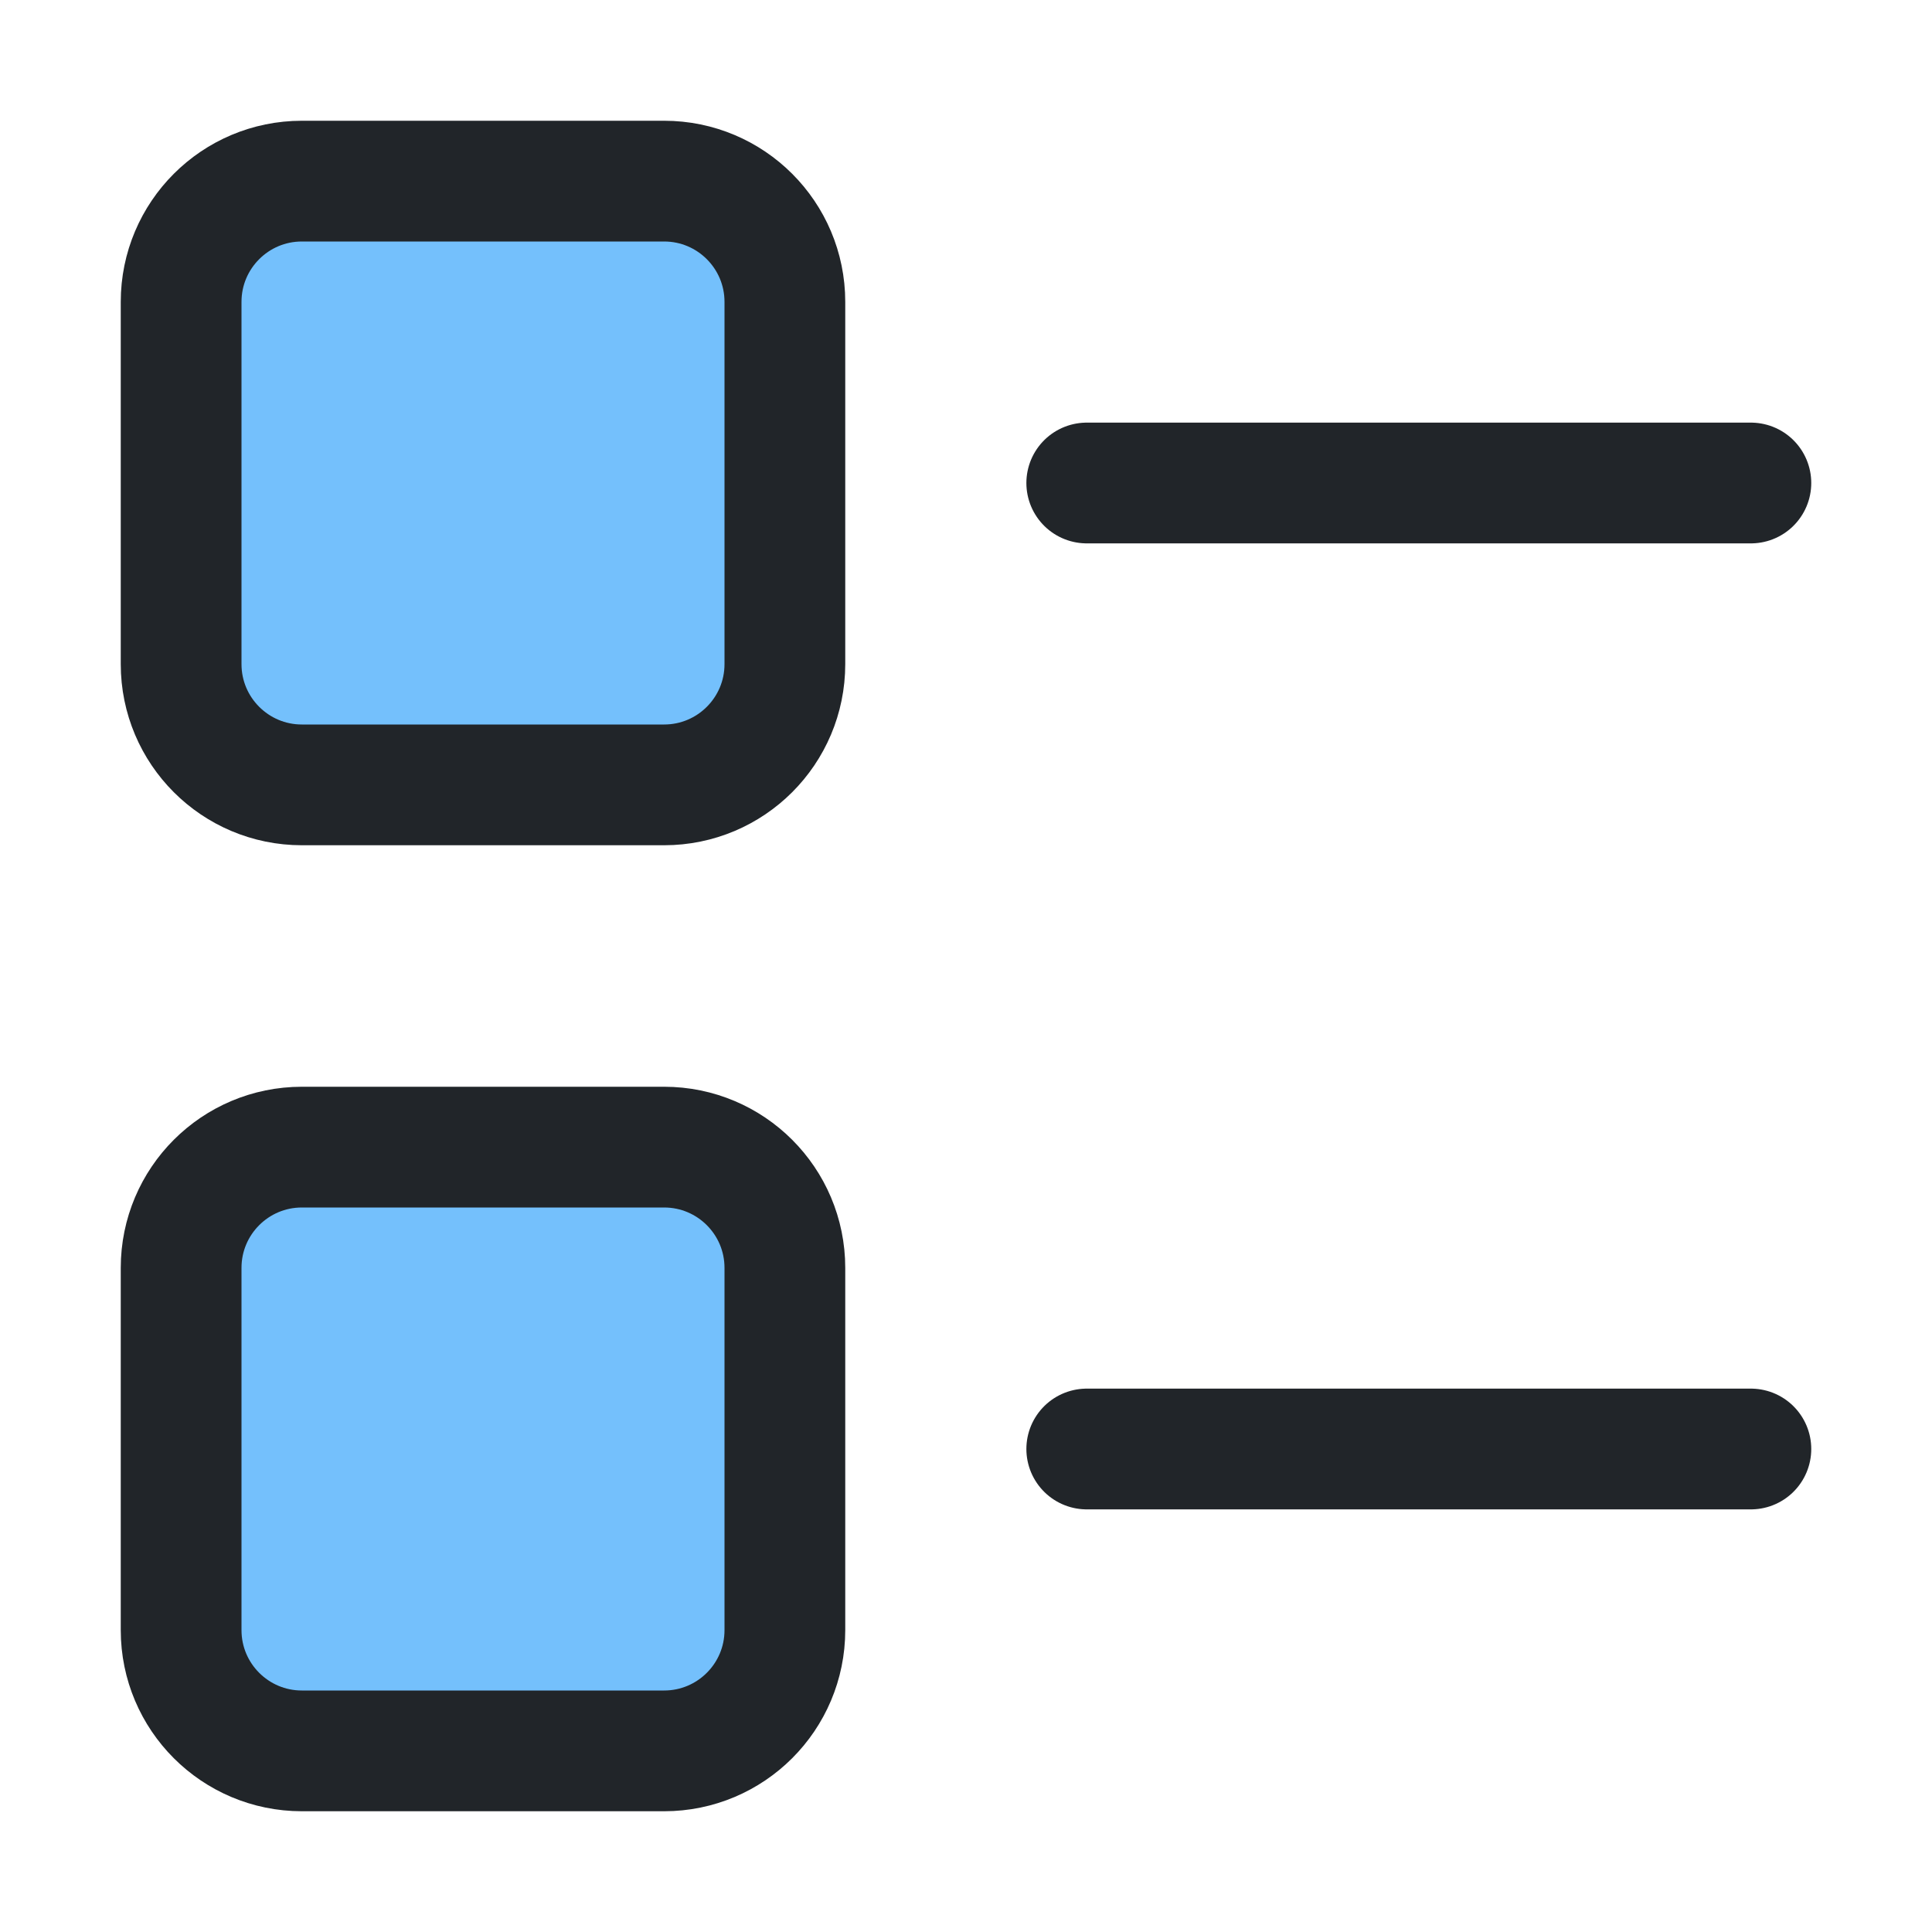
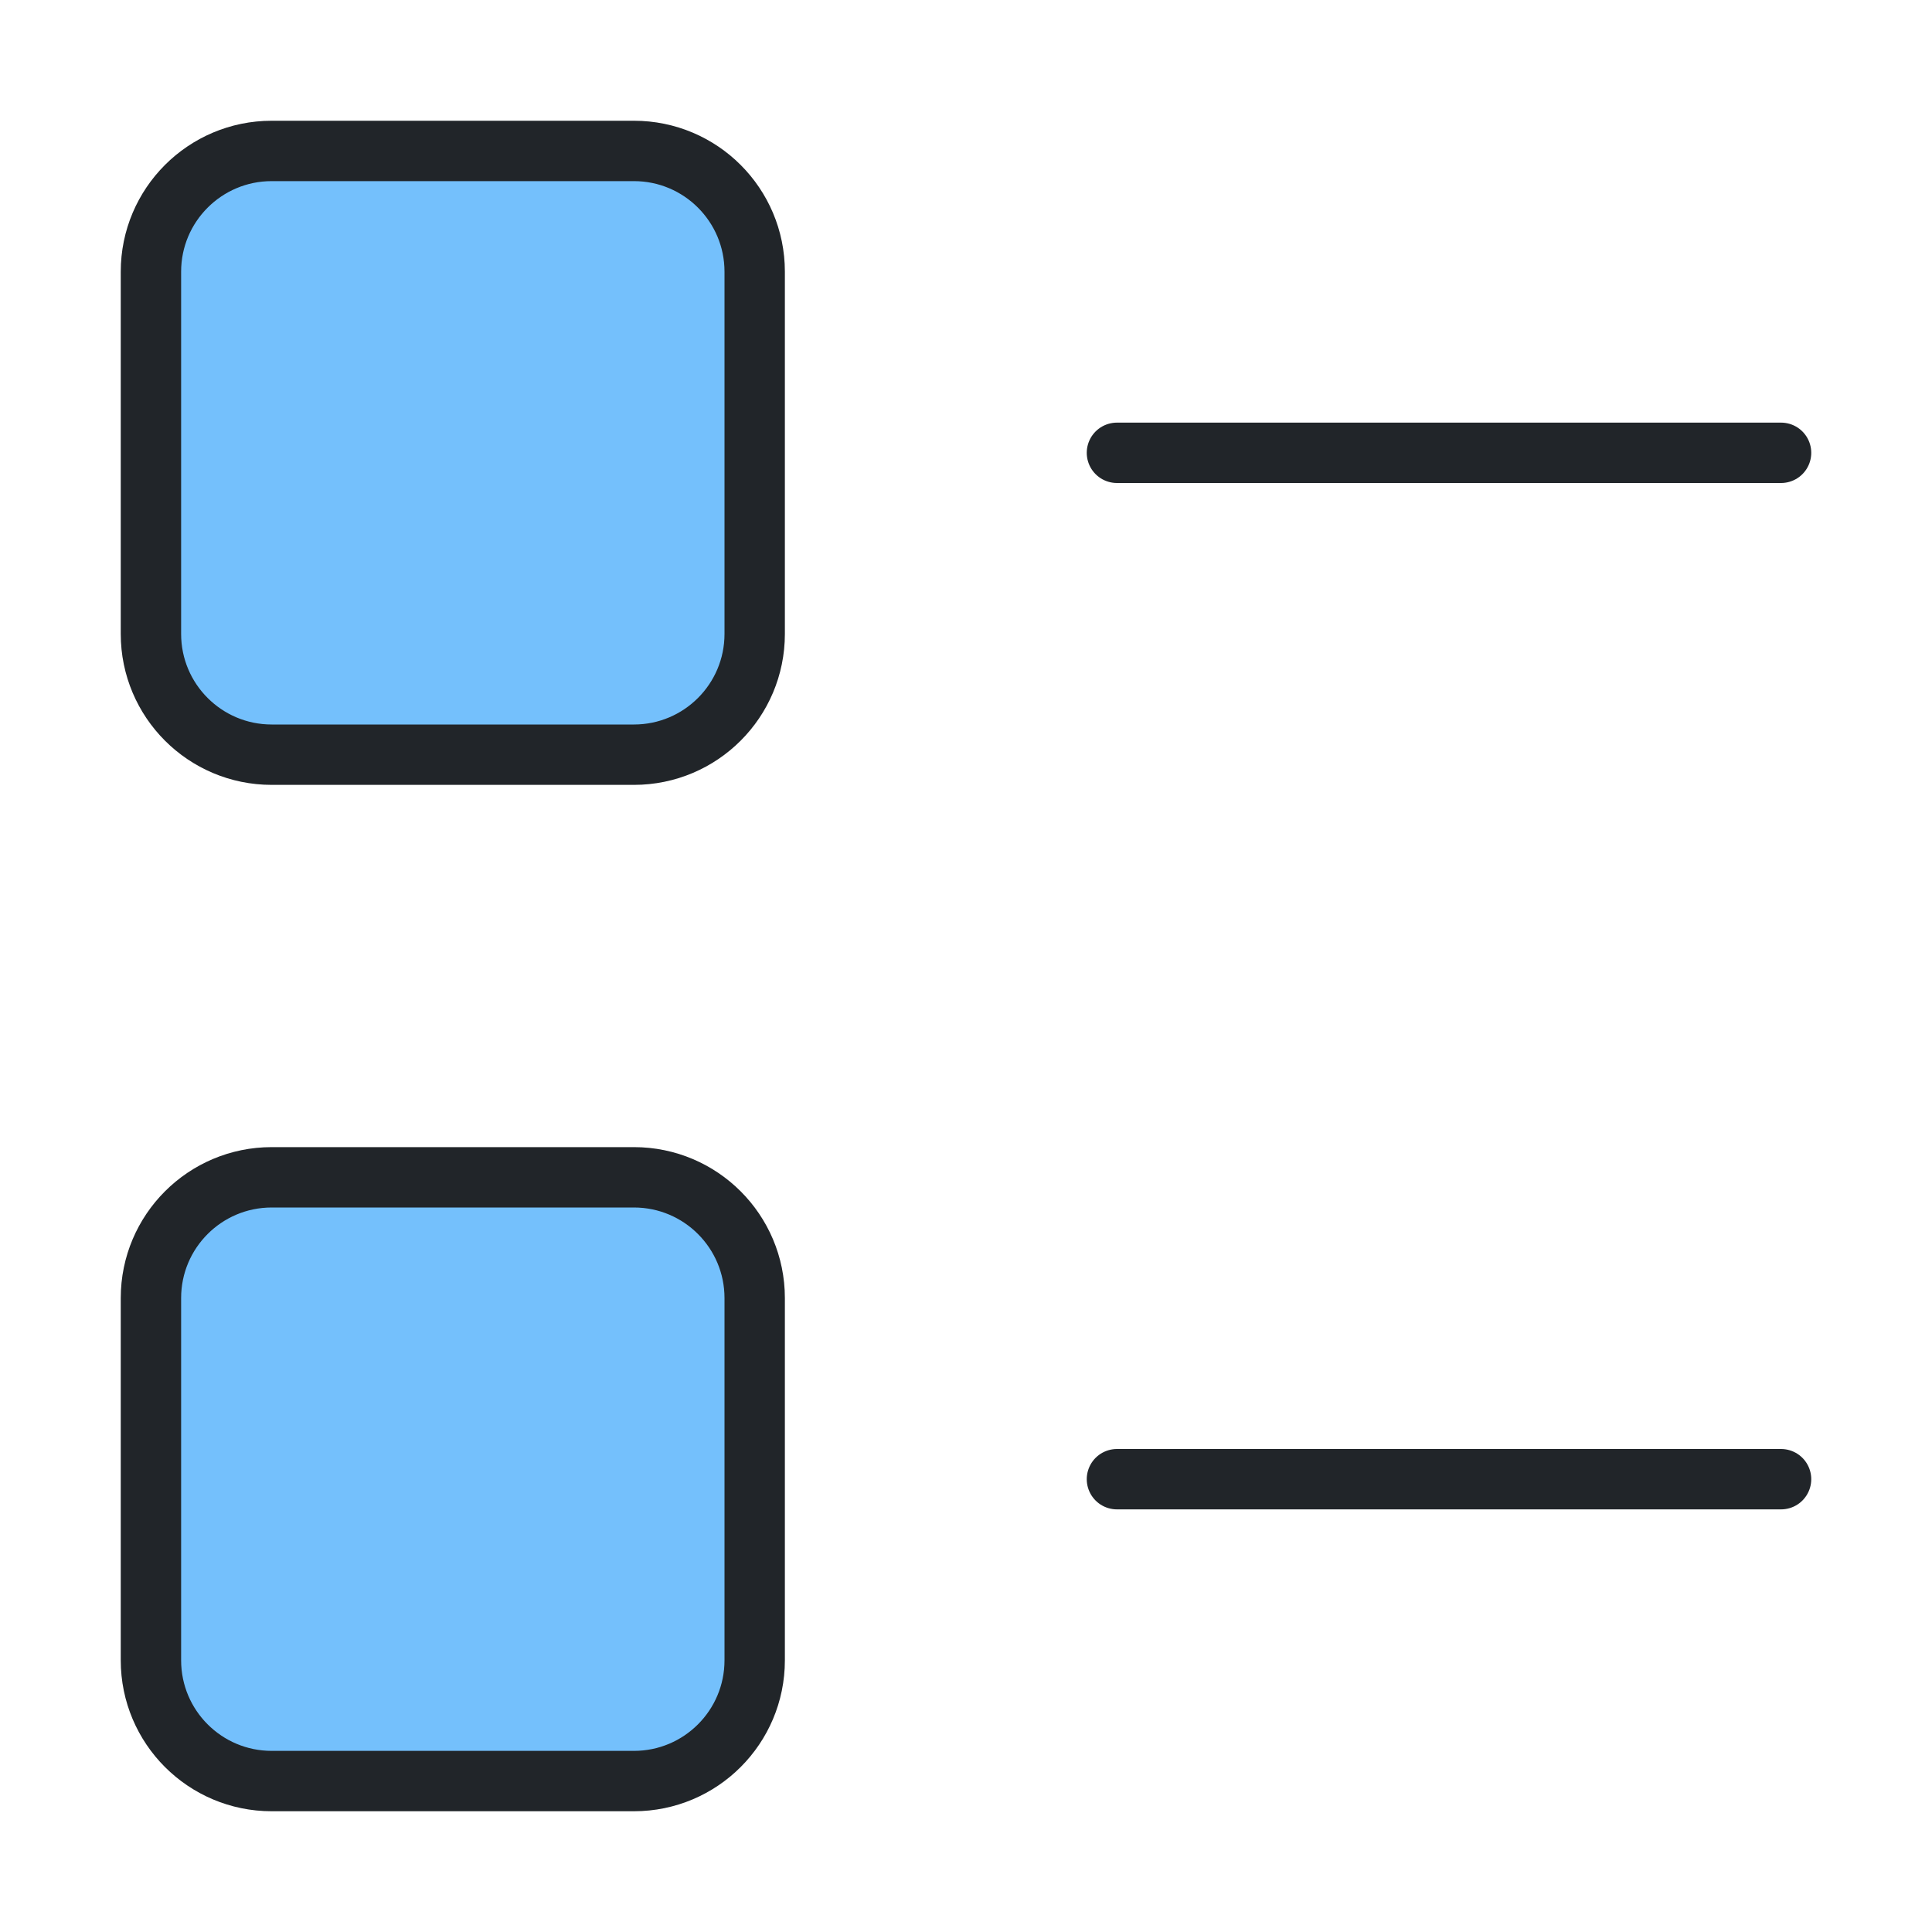
- <svg xmlns="http://www.w3.org/2000/svg" aria-hidden="true" fill="none" stroke-linecap="round" stroke-linejoin="round" viewBox="0 0 16 16">
-   <rect fill="#74c0fc" height="5" rx="1" stroke="#212529" width="5" x="1.5" y="1.5" />
-   <rect fill="#74c0fc" height="5" rx="1" stroke="#212529" width="5" x="1.5" y="9.5" />
-   <path d="M9 4H14.5M9 12H14.5" stroke="#212529" />
+ <svg xmlns="http://www.w3.org/2000/svg" aria-hidden="true" fill="none" stroke-linecap="round" stroke-linejoin="round" stroke-width="0.5" viewBox="0 0 16 16">
+   <rect fill="#74c0fc" height="5" rx="1" stroke="#212529" width="5" x="1.25" y="1.25" />
+   <rect fill="#74c0fc" height="5" rx="1" stroke="#212529" width="5" x="1.25" y="9.75" />
+   <path d="M9.25 3.75H14.75M9.25 12.25H14.75" stroke="#212529" />
</svg>
